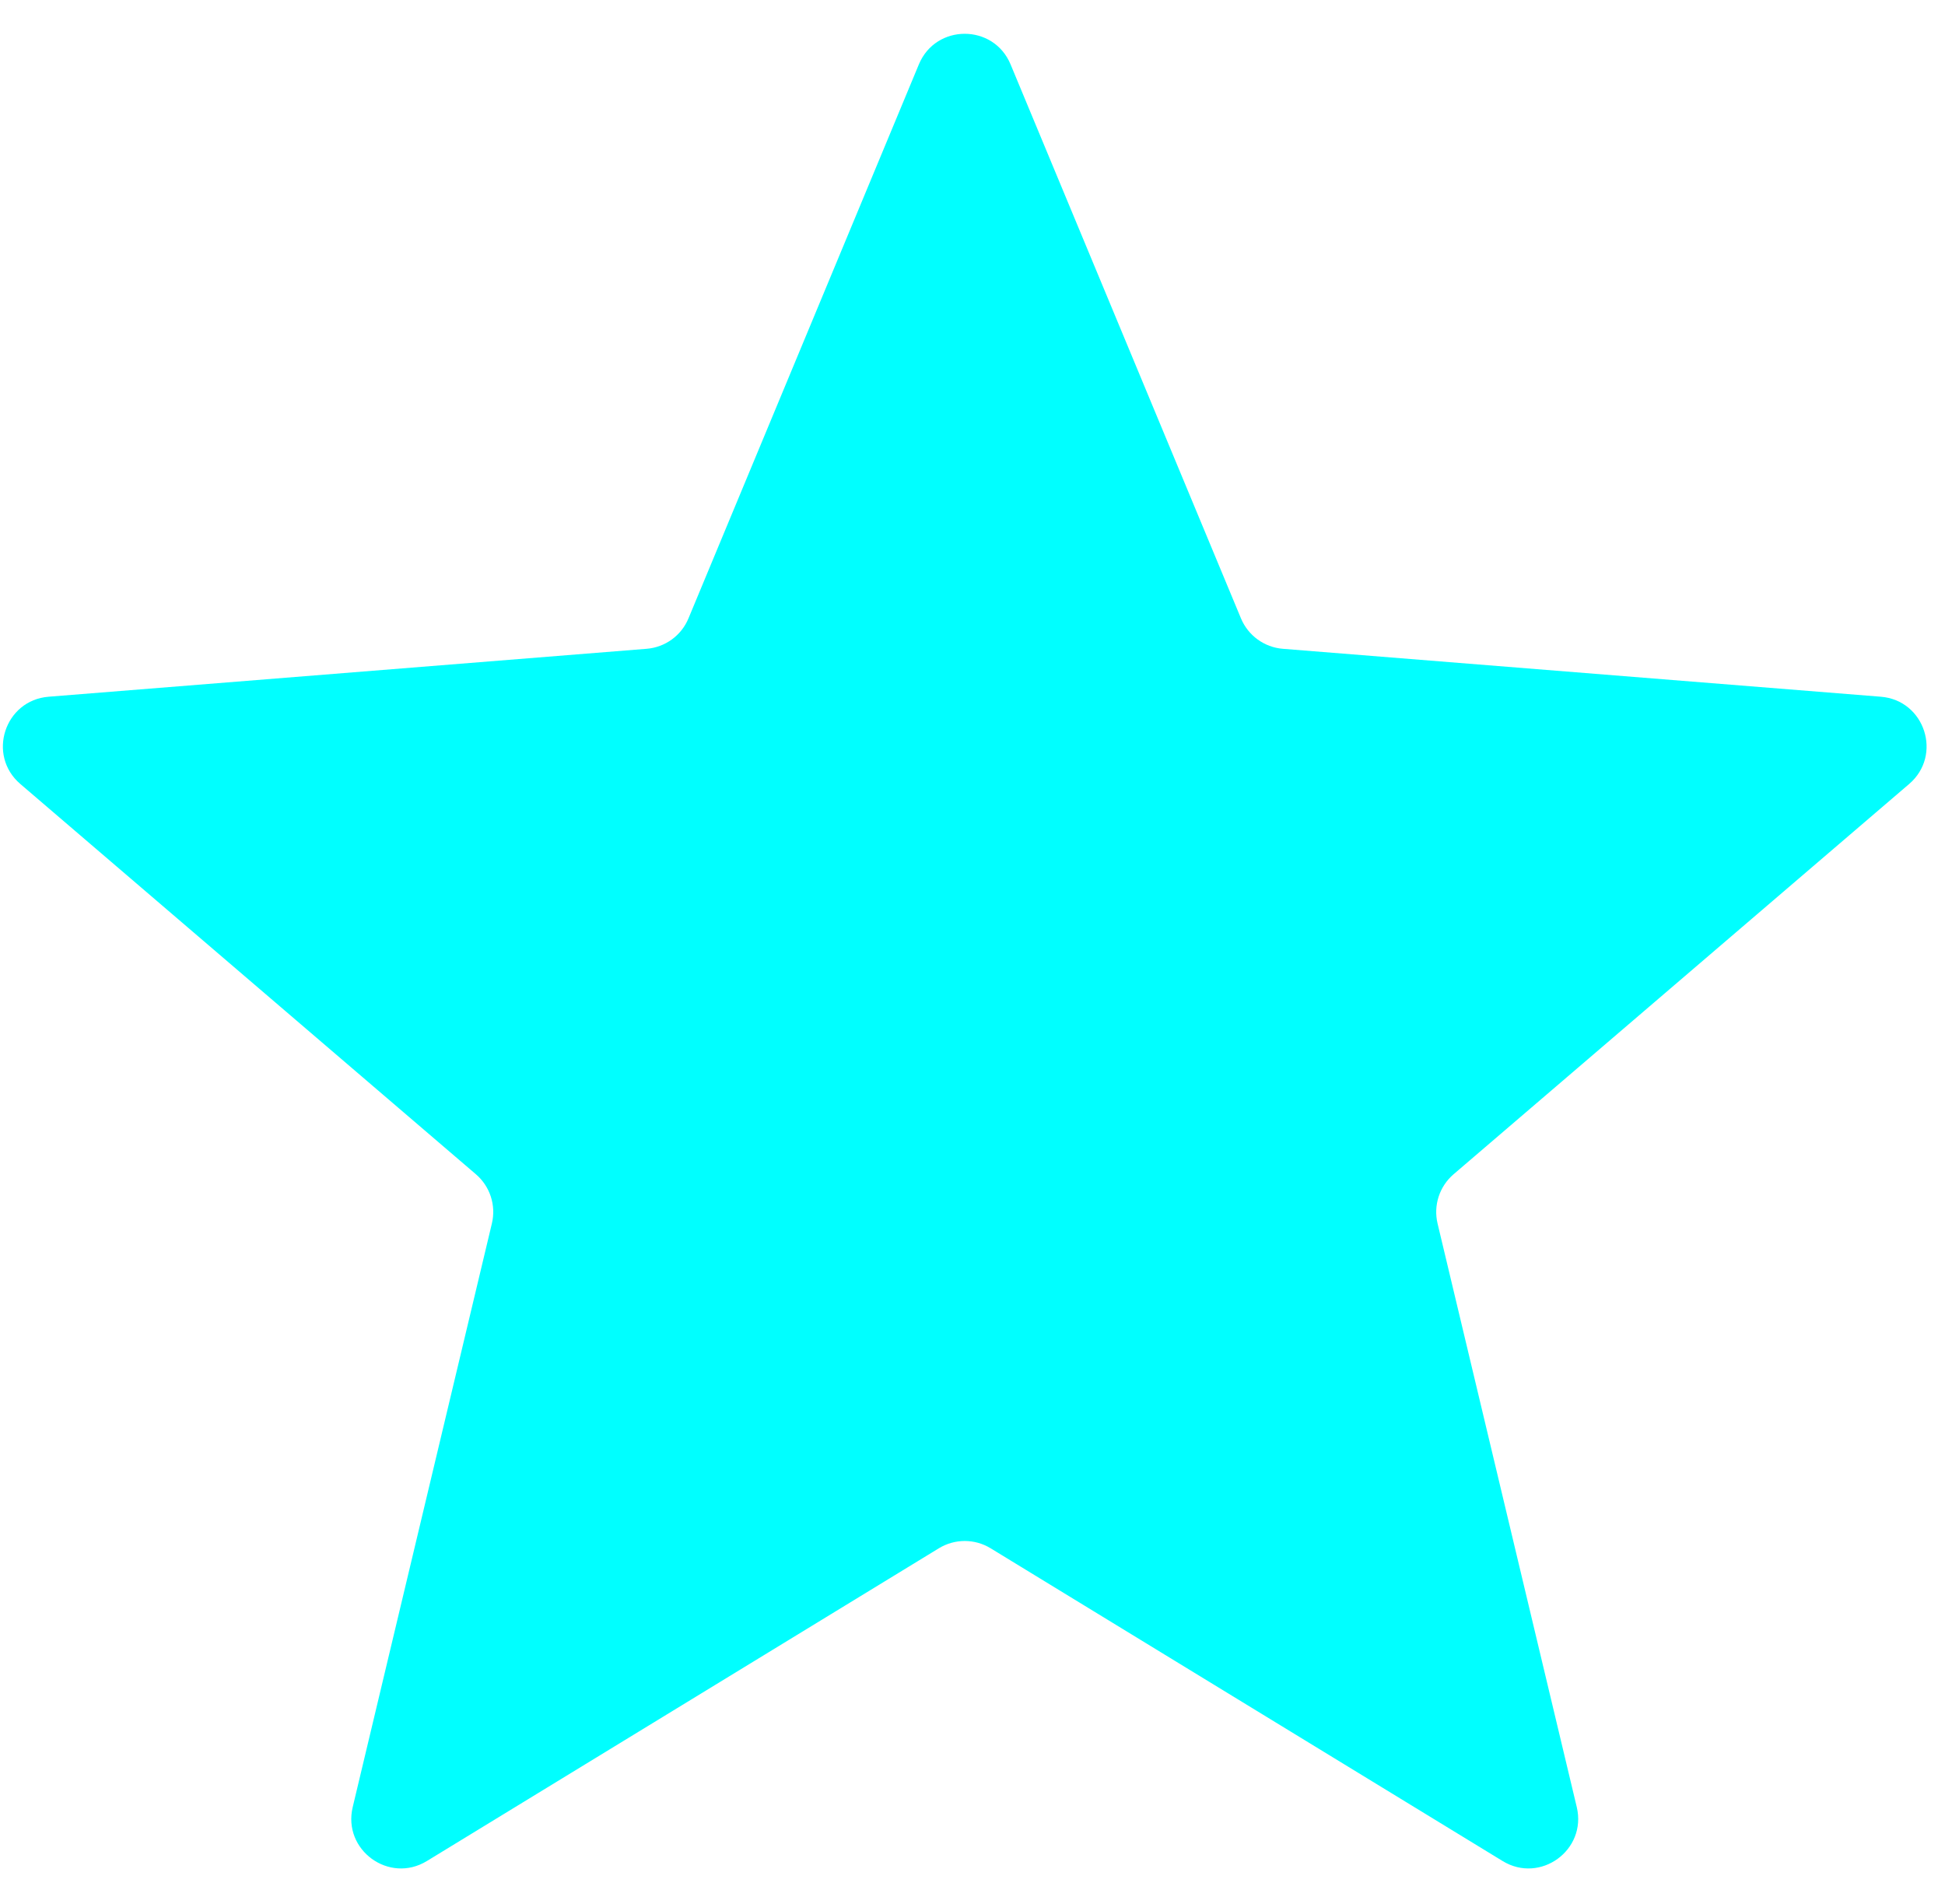
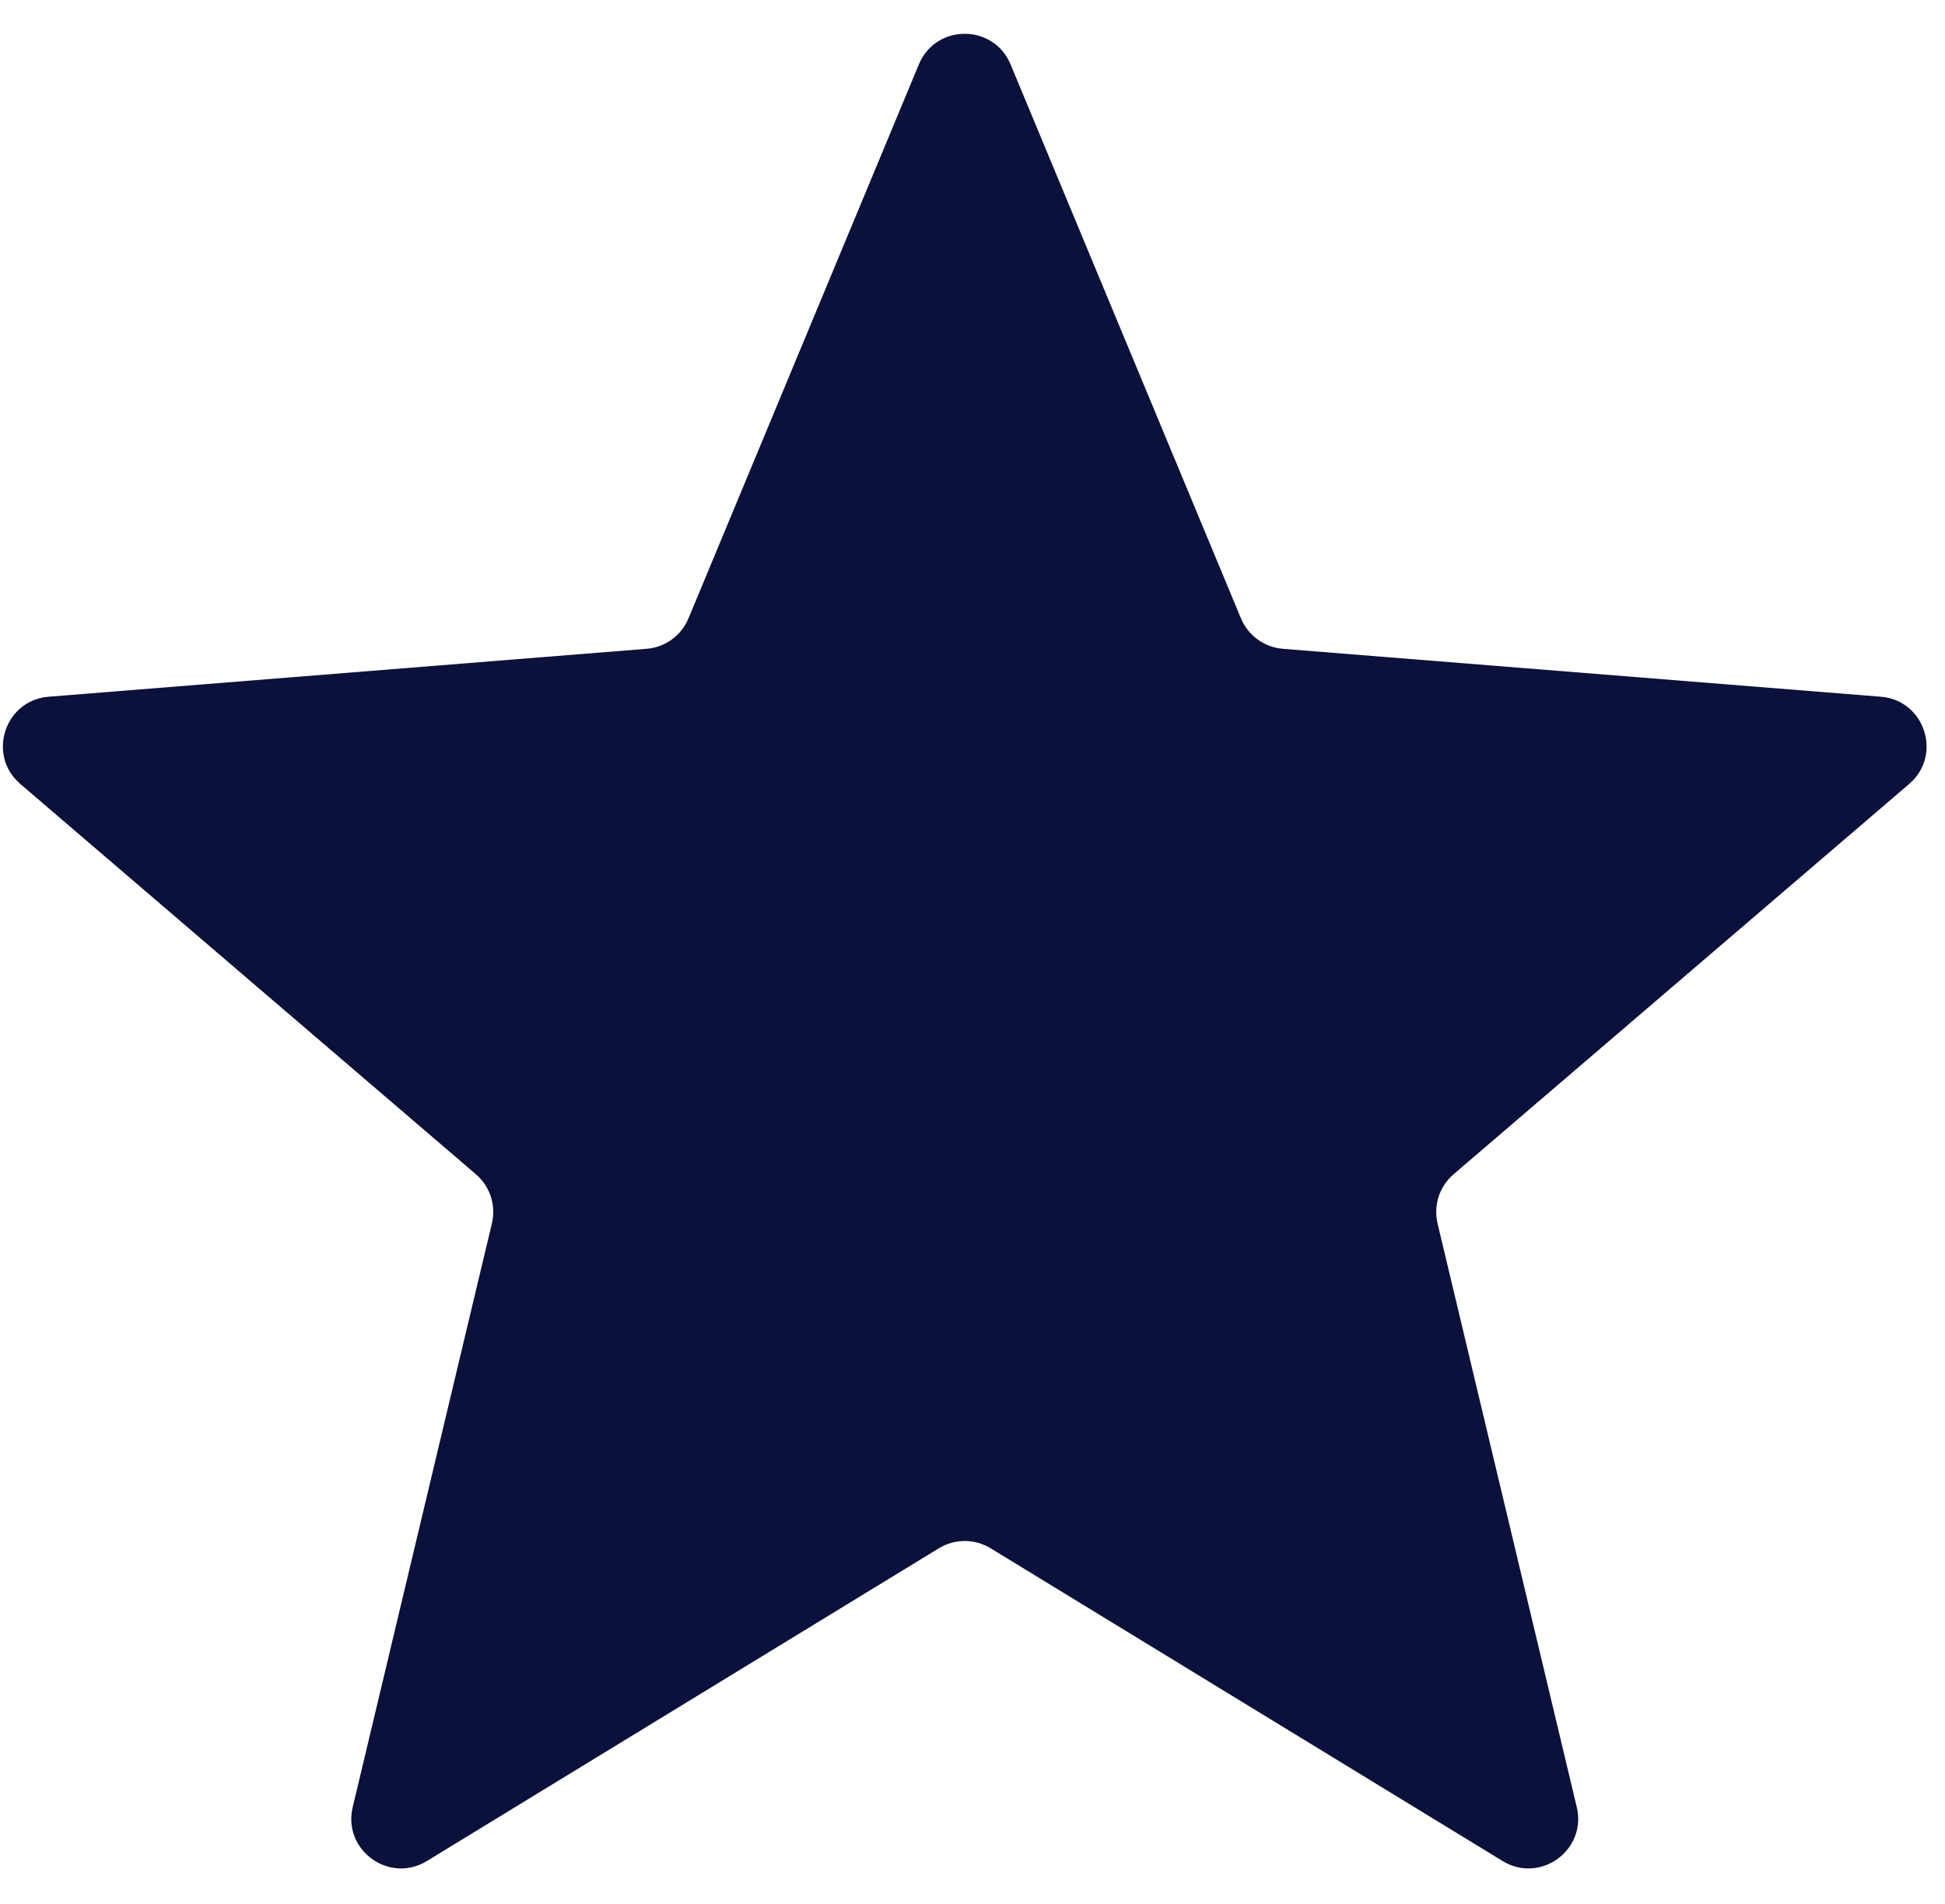
<svg xmlns="http://www.w3.org/2000/svg" width="47" height="46" viewBox="0 0 47 46" fill="none">
-   <path d="M22.204 1.556C22.614 0.57 24.01 0.57 24.42 1.556L29.987 14.94C30.16 15.356 30.551 15.64 30.999 15.676L45.449 16.834C46.513 16.919 46.945 18.247 46.134 18.942L35.125 28.372C34.783 28.665 34.634 29.124 34.738 29.562L38.102 43.663C38.349 44.701 37.22 45.522 36.309 44.965L23.938 37.409C23.554 37.174 23.071 37.174 22.687 37.409L10.316 44.965C9.405 45.522 8.275 44.701 8.523 43.663L11.886 29.562C11.991 29.124 11.842 28.665 11.5 28.372L0.491 18.942C-0.32 18.247 0.111 16.919 1.175 16.834L15.625 15.676C16.074 15.64 16.465 15.356 16.637 14.94L22.204 1.556Z" fill="#00FFFF" />
+   <path d="M22.204 1.556C22.614 0.57 24.01 0.57 24.42 1.556L29.987 14.94C30.16 15.356 30.551 15.64 30.999 15.676L45.449 16.834C46.513 16.919 46.945 18.247 46.134 18.942L35.125 28.372C34.783 28.665 34.634 29.124 34.738 29.562L38.102 43.663C38.349 44.701 37.22 45.522 36.309 44.965L23.938 37.409C23.554 37.174 23.071 37.174 22.687 37.409L10.316 44.965C9.405 45.522 8.275 44.701 8.523 43.663L11.886 29.562C11.991 29.124 11.842 28.665 11.5 28.372L0.491 18.942C-0.32 18.247 0.111 16.919 1.175 16.834L15.625 15.676C16.074 15.64 16.465 15.356 16.637 14.94L22.204 1.556Z" fill="#0B113B" />
</svg>
